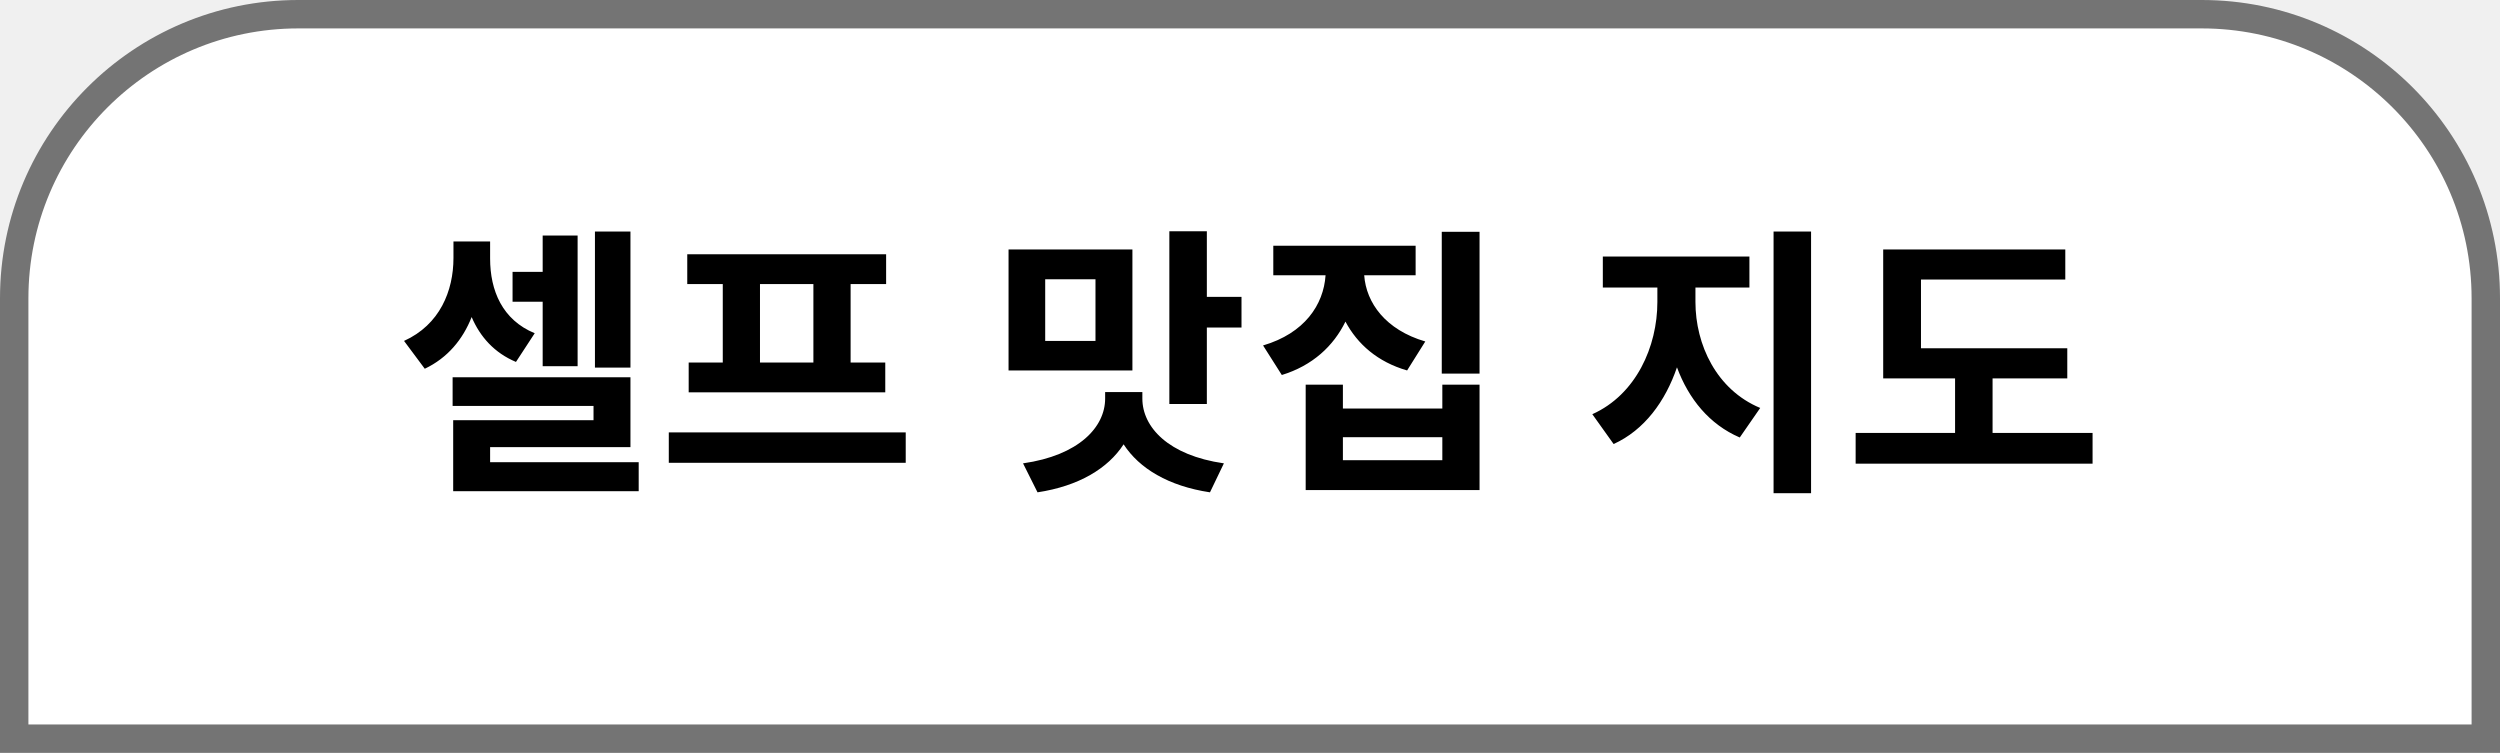
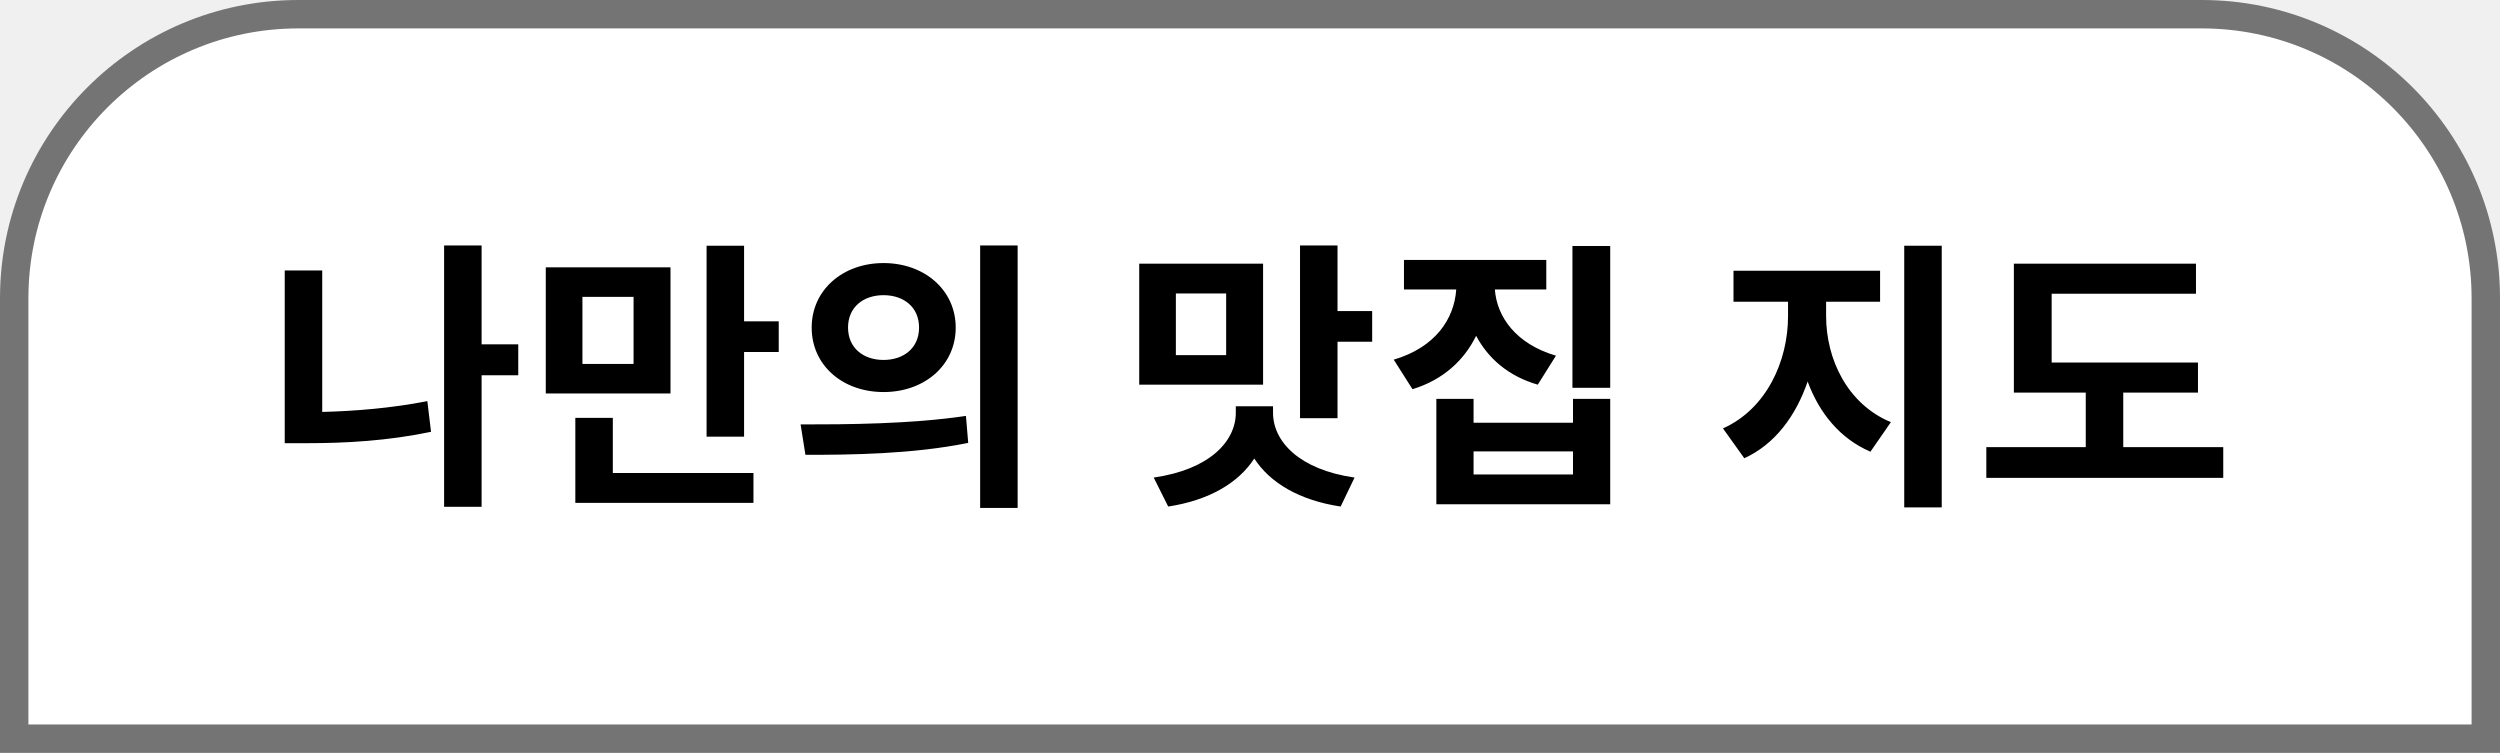
<svg xmlns="http://www.w3.org/2000/svg" width="176" height="53" viewBox="0 0 176 53" fill="none">
  <path fill-rule="evenodd" clip-rule="evenodd" d="M21 1C9.954 1 1 9.954 1 21V52H175V21C175 9.954 166.046 1 155 1H21Z" fill="white" />
  <path d="M1 52H0V53H1V52ZM175 52V53H176V52H175ZM2 21C2 10.507 10.507 2 21 2V0C9.402 0 0 9.402 0 21H2ZM2 52V21H0V52H2ZM1 53H175V51H1V53ZM174 21V52H176V21H174ZM155 2C165.493 2 174 10.507 174 21H176C176 9.402 166.598 0 155 0V2ZM21 2H155V0H21V2Z" fill="#747474" />
-   <path d="M44.384 16.3H41.884V25.88H44.384V16.3ZM38.204 25.78H40.664V16.58H38.204V19.14H36.084V21.24H38.204V25.78ZM37.644 23.46C35.364 22.52 34.504 20.46 34.504 18.2V17H31.924V18.16C31.924 20.48 30.964 22.86 28.444 24L29.904 25.96C31.504 25.2 32.584 23.9 33.204 22.32C33.804 23.72 34.804 24.84 36.324 25.48L37.644 23.46ZM34.504 32.54V31.48H44.384V26.56H31.864V28.58H41.784V29.58H31.904V34.58H44.964V32.54H34.504ZM57.263 25.52H53.503V20H57.263V25.52ZM50.883 25.52H48.483V27.62H62.323V25.52H59.883V20H62.383V17.9H48.383V20H50.883V25.52ZM47.083 30.44V32.58H63.763V30.44H47.083ZM77.122 24H73.582V19.66H77.122V24ZM79.722 17.56H71.002V26.08H79.722V17.56ZM80.422 27.6H77.802V28.06C77.802 30.06 75.962 32.06 72.022 32.62L73.042 34.66C75.942 34.22 78.002 32.98 79.102 31.28C80.202 32.98 82.262 34.22 85.182 34.66L86.162 32.62C82.242 32.06 80.422 30.06 80.422 28.06V27.6ZM84.962 20.9V16.28H82.322V28.44H84.962V23.06H87.402V20.9H84.962ZM100.34 24.04C97.54 23.22 96.18 21.32 96.04 19.38H99.66V17.3H89.64V19.38H93.32C93.18 21.46 91.84 23.46 88.92 24.32L90.24 26.4C92.4 25.74 93.88 24.36 94.72 22.64C95.56 24.22 96.98 25.48 99.06 26.08L100.34 24.04ZM101.54 32.4H94.54V30.78H101.54V32.4ZM101.54 28.76H94.54V27.08H91.92V34.5H104.16V27.08H101.54V28.76ZM101.5 16.32V26.3H104.16V16.32H101.5ZM119.359 20.24H123.159V18.06H112.839V20.24H116.679V21.26C116.679 24.4 115.179 27.78 112.099 29.16L113.599 31.26C115.759 30.28 117.239 28.26 118.059 25.86C118.879 28.08 120.339 29.88 122.479 30.8L123.919 28.72C120.839 27.44 119.359 24.26 119.359 21.26V20.24ZM124.859 16.3V34.72H127.499V16.3H124.859ZM140.277 30.48V26.64H145.537V24.52H135.237V19.68H145.397V17.56H132.577V26.64H137.637V30.48H130.637V32.64H147.317V30.48H140.277Z" fill="black" />
+   <path d="M22.685 19.04H20.045V31.2H21.645C24.325 31.2 27.285 31.04 30.345 30.4L30.085 28.24C27.505 28.74 25.005 28.94 22.685 29V19.04ZM36.485 24.24H33.905V17.28H31.265V35.68H33.905V26.42H36.485V24.24ZM44.603 25.62H41.003V20.9H44.603V25.62ZM47.203 18.82H38.423V27.7H47.203V18.82ZM43.143 29.42H40.503V35.4H53.043V33.3H43.143V29.42ZM52.383 22.62V17.3H49.743V30.74H52.383V24.78H54.823V22.62H52.383ZM62.202 18.52C59.322 18.52 57.142 20.42 57.142 23.06C57.142 25.72 59.322 27.6 62.202 27.6C65.082 27.6 67.282 25.72 67.282 23.06C67.282 20.42 65.082 18.52 62.202 18.52ZM62.202 20.78C63.622 20.78 64.702 21.62 64.702 23.06C64.702 24.5 63.622 25.34 62.202 25.34C60.782 25.34 59.702 24.5 59.702 23.06C59.702 21.62 60.782 20.78 62.202 20.78ZM69.002 17.28V35.76H71.642V17.28H69.002ZM56.702 32.02C59.882 32.02 64.202 31.98 68.162 31.18L68.002 29.28C64.122 29.86 59.602 29.88 56.362 29.88L56.702 32.02ZM86.321 25H82.781V20.66H86.321V25ZM88.921 18.56H80.201V27.08H88.921V18.56ZM89.621 28.6H87.001V29.06C87.001 31.06 85.161 33.06 81.221 33.62L82.241 35.66C85.141 35.22 87.201 33.98 88.301 32.28C89.401 33.98 91.461 35.22 94.381 35.66L95.361 33.62C91.441 33.06 89.621 31.06 89.621 29.06V28.6ZM94.161 21.9V17.28H91.521V29.44H94.161V24.06H96.601V21.9H94.161ZM109.539 25.04C106.739 24.22 105.379 22.32 105.239 20.38H108.859V18.3H98.839V20.38H102.519C102.379 22.46 101.039 24.46 98.119 25.32L99.439 27.4C101.599 26.74 103.079 25.36 103.919 23.64C104.759 25.22 106.179 26.48 108.259 27.08L109.539 25.04ZM110.739 33.4H103.739V31.78H110.739V33.4ZM110.739 29.76H103.739V28.08H101.119V35.5H113.359V28.08H110.739V29.76ZM110.699 17.32V27.3H113.359V17.32H110.699ZM128.558 21.24H132.358V19.06H122.038V21.24H125.878V22.26C125.878 25.4 124.378 28.78 121.298 30.16L122.798 32.26C124.958 31.28 126.438 29.26 127.258 26.86C128.078 29.08 129.538 30.88 131.678 31.8L133.118 29.72C130.038 28.44 128.558 25.26 128.558 22.26V21.24ZM134.058 17.3V35.72H136.698V17.3H134.058ZM149.477 31.48V27.64H154.737V25.52H144.437V20.68H154.597V18.56H141.777V27.64H146.837V31.48H139.837V33.64H156.517V31.48H149.477Z" fill="black" />
</svg>
